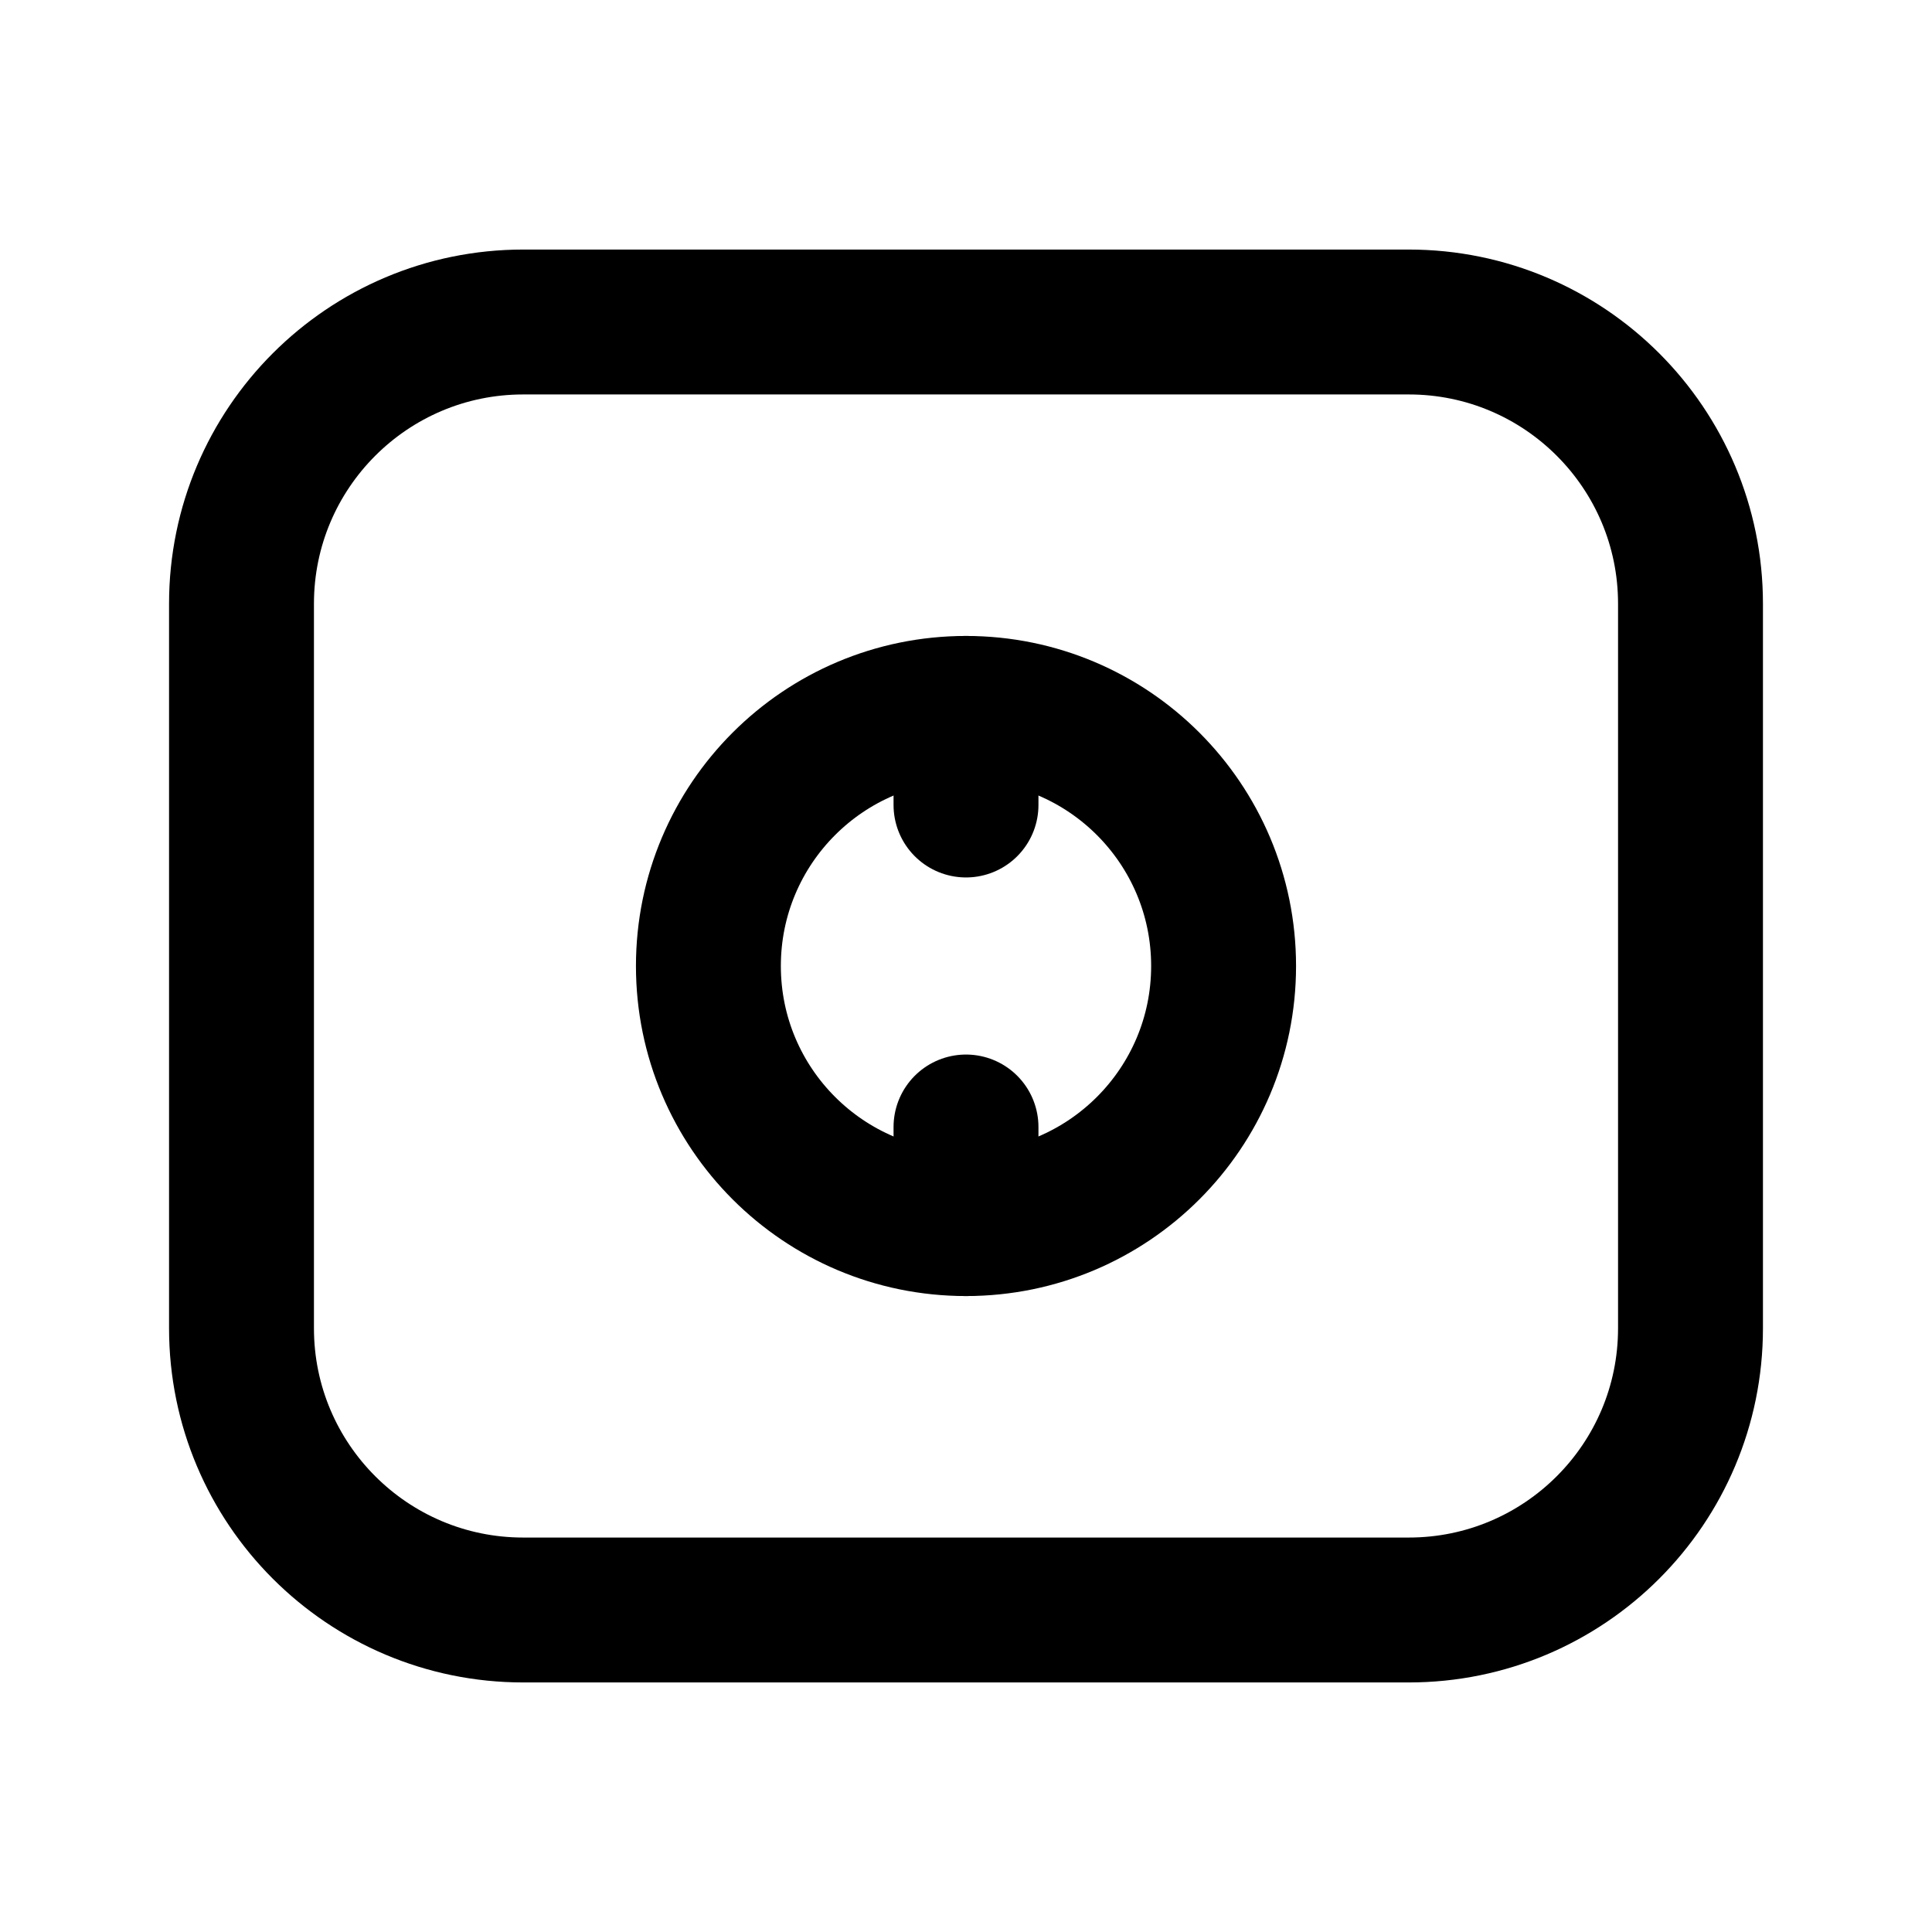
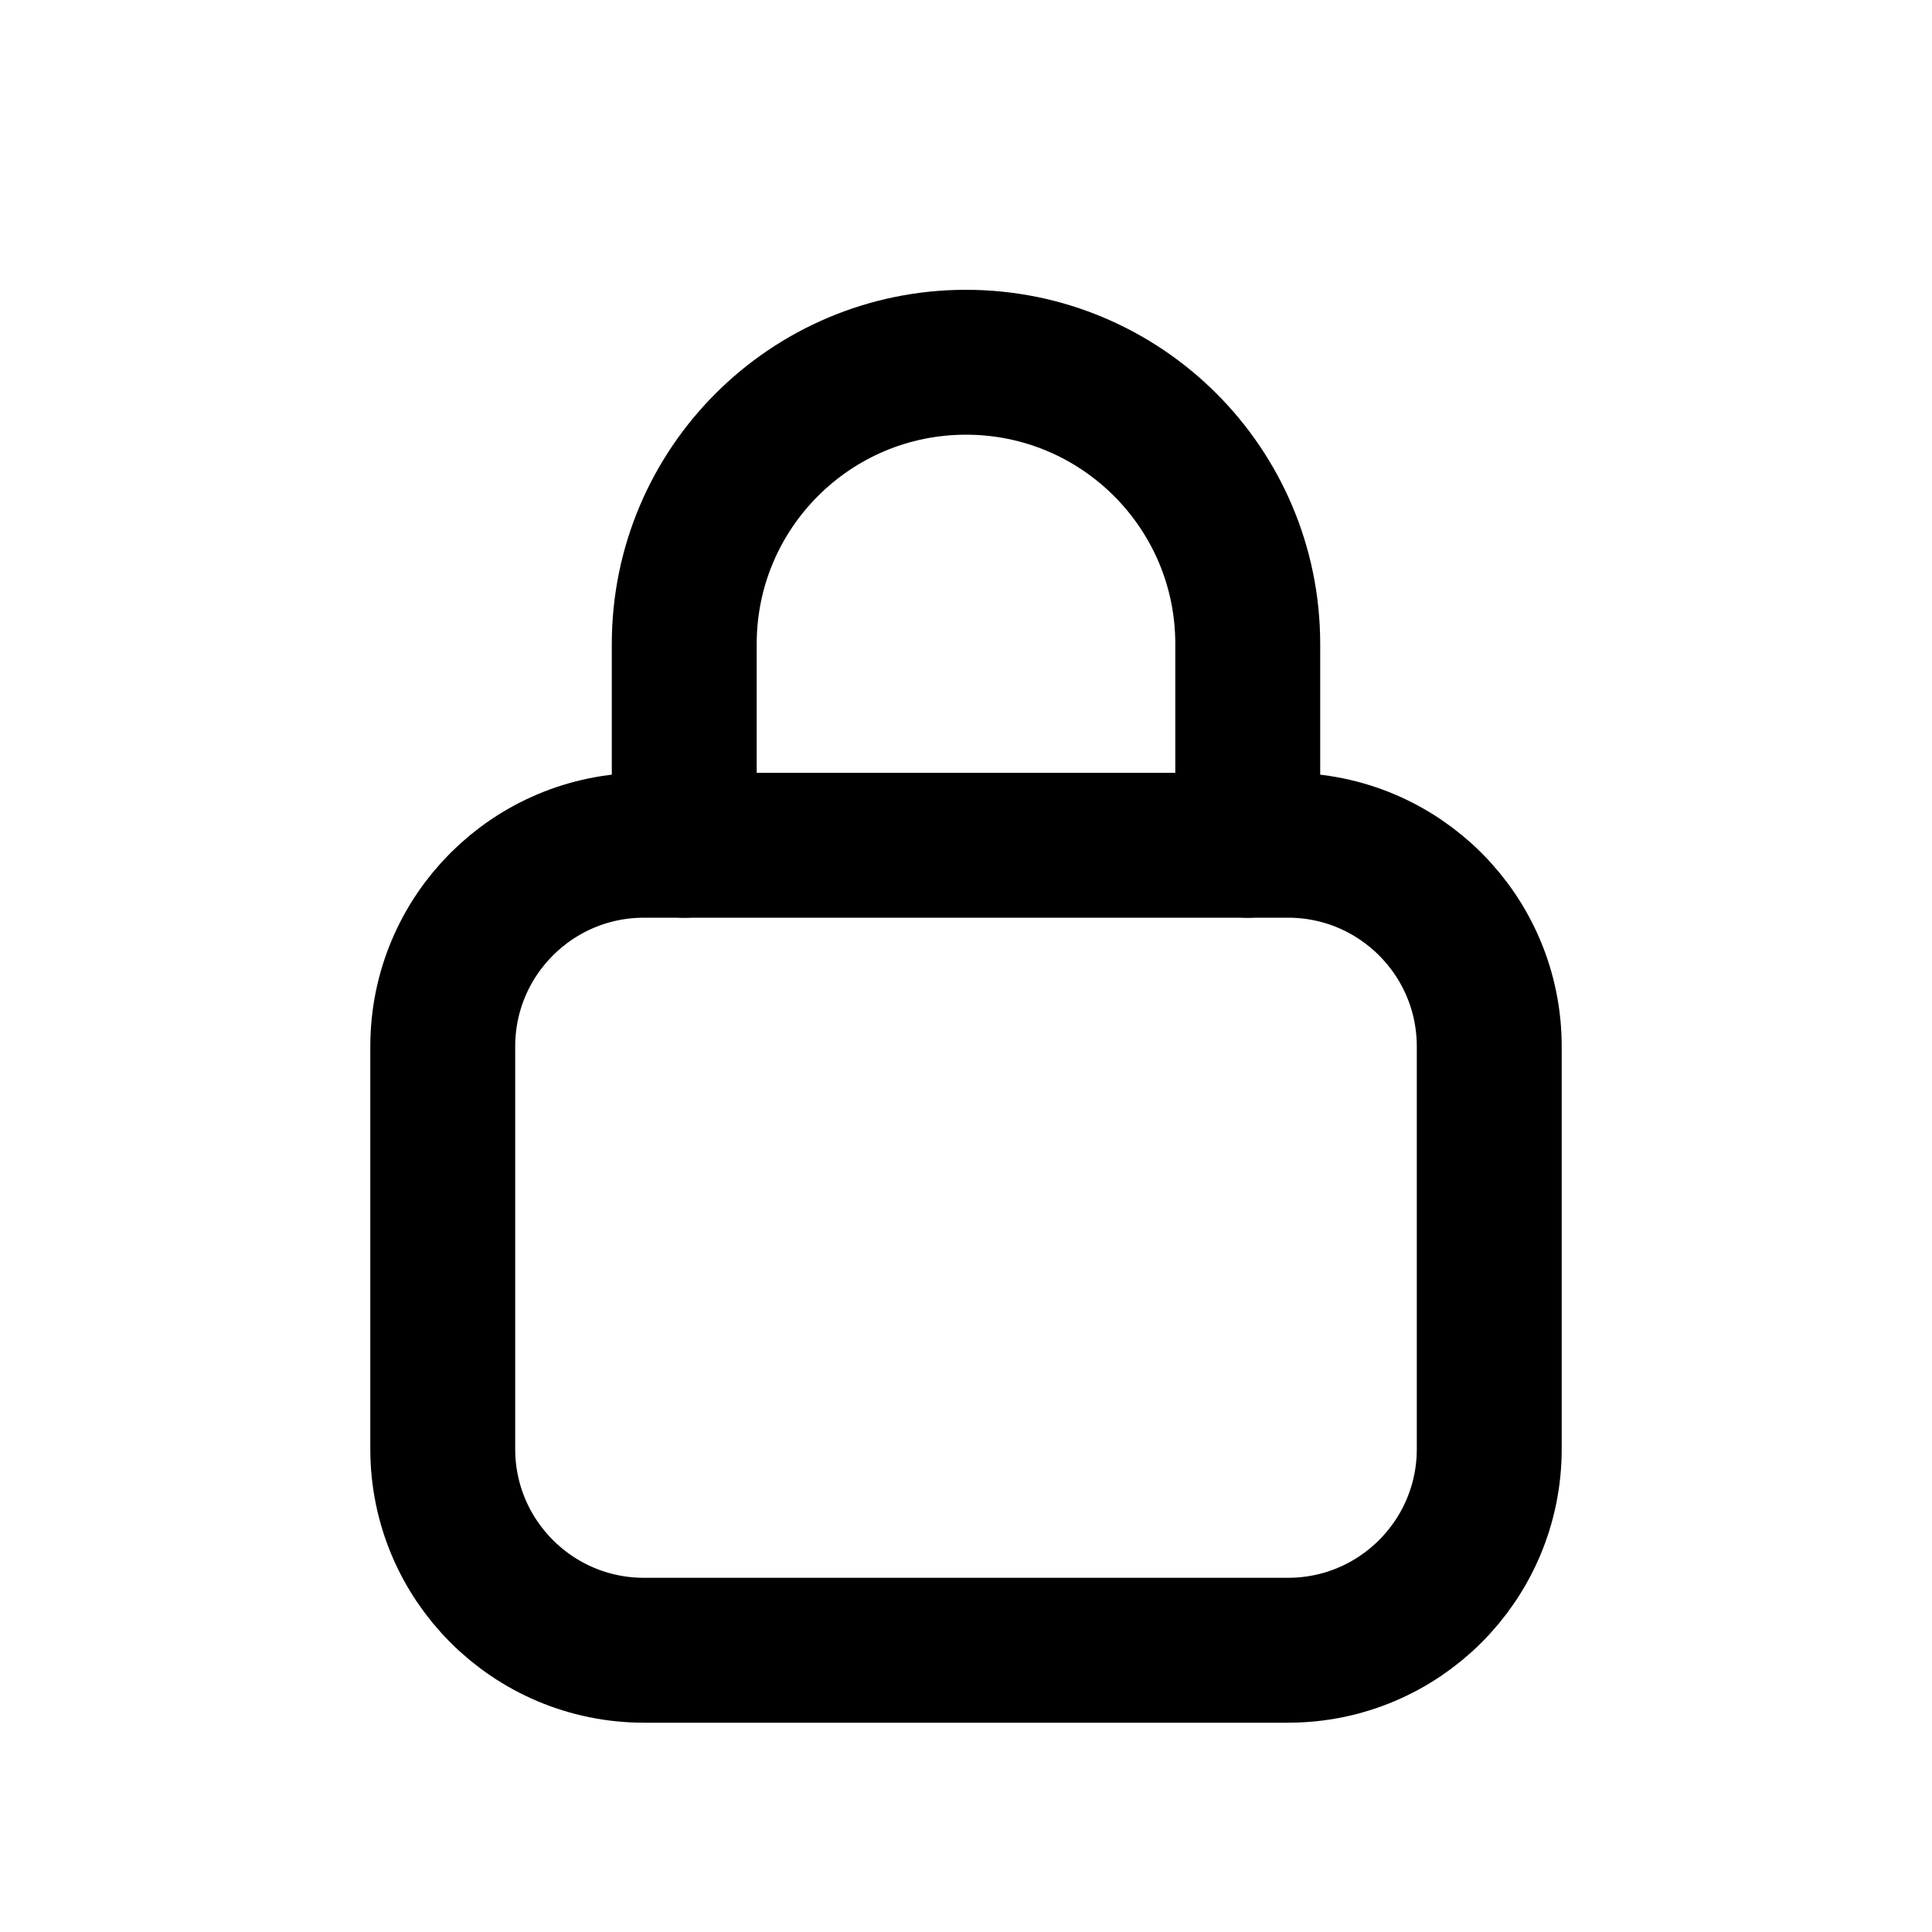
<svg xmlns="http://www.w3.org/2000/svg" width="24" height="24" viewBox="0 0 24 24" fill="none" data-art="passbundle">
  <g stroke="currentColor" stroke-width="1.8" stroke-linecap="round" stroke-linejoin="round" fill="none">
-     <rect x="3" y="4" width="18" height="16" rx="3.5" />
-     <circle cx="12" cy="12" r="3.2" />
-     <path d="M12 8.8v1.2M12 14v1.2" />
+     <rect x="5.5" y="10.5" width="13" height="10" rx="2.5" />
+     <path d="M8.5 10.5V8a3.5 3.5 0 0 1 7 0v2.5" />
  </g>
</svg>
